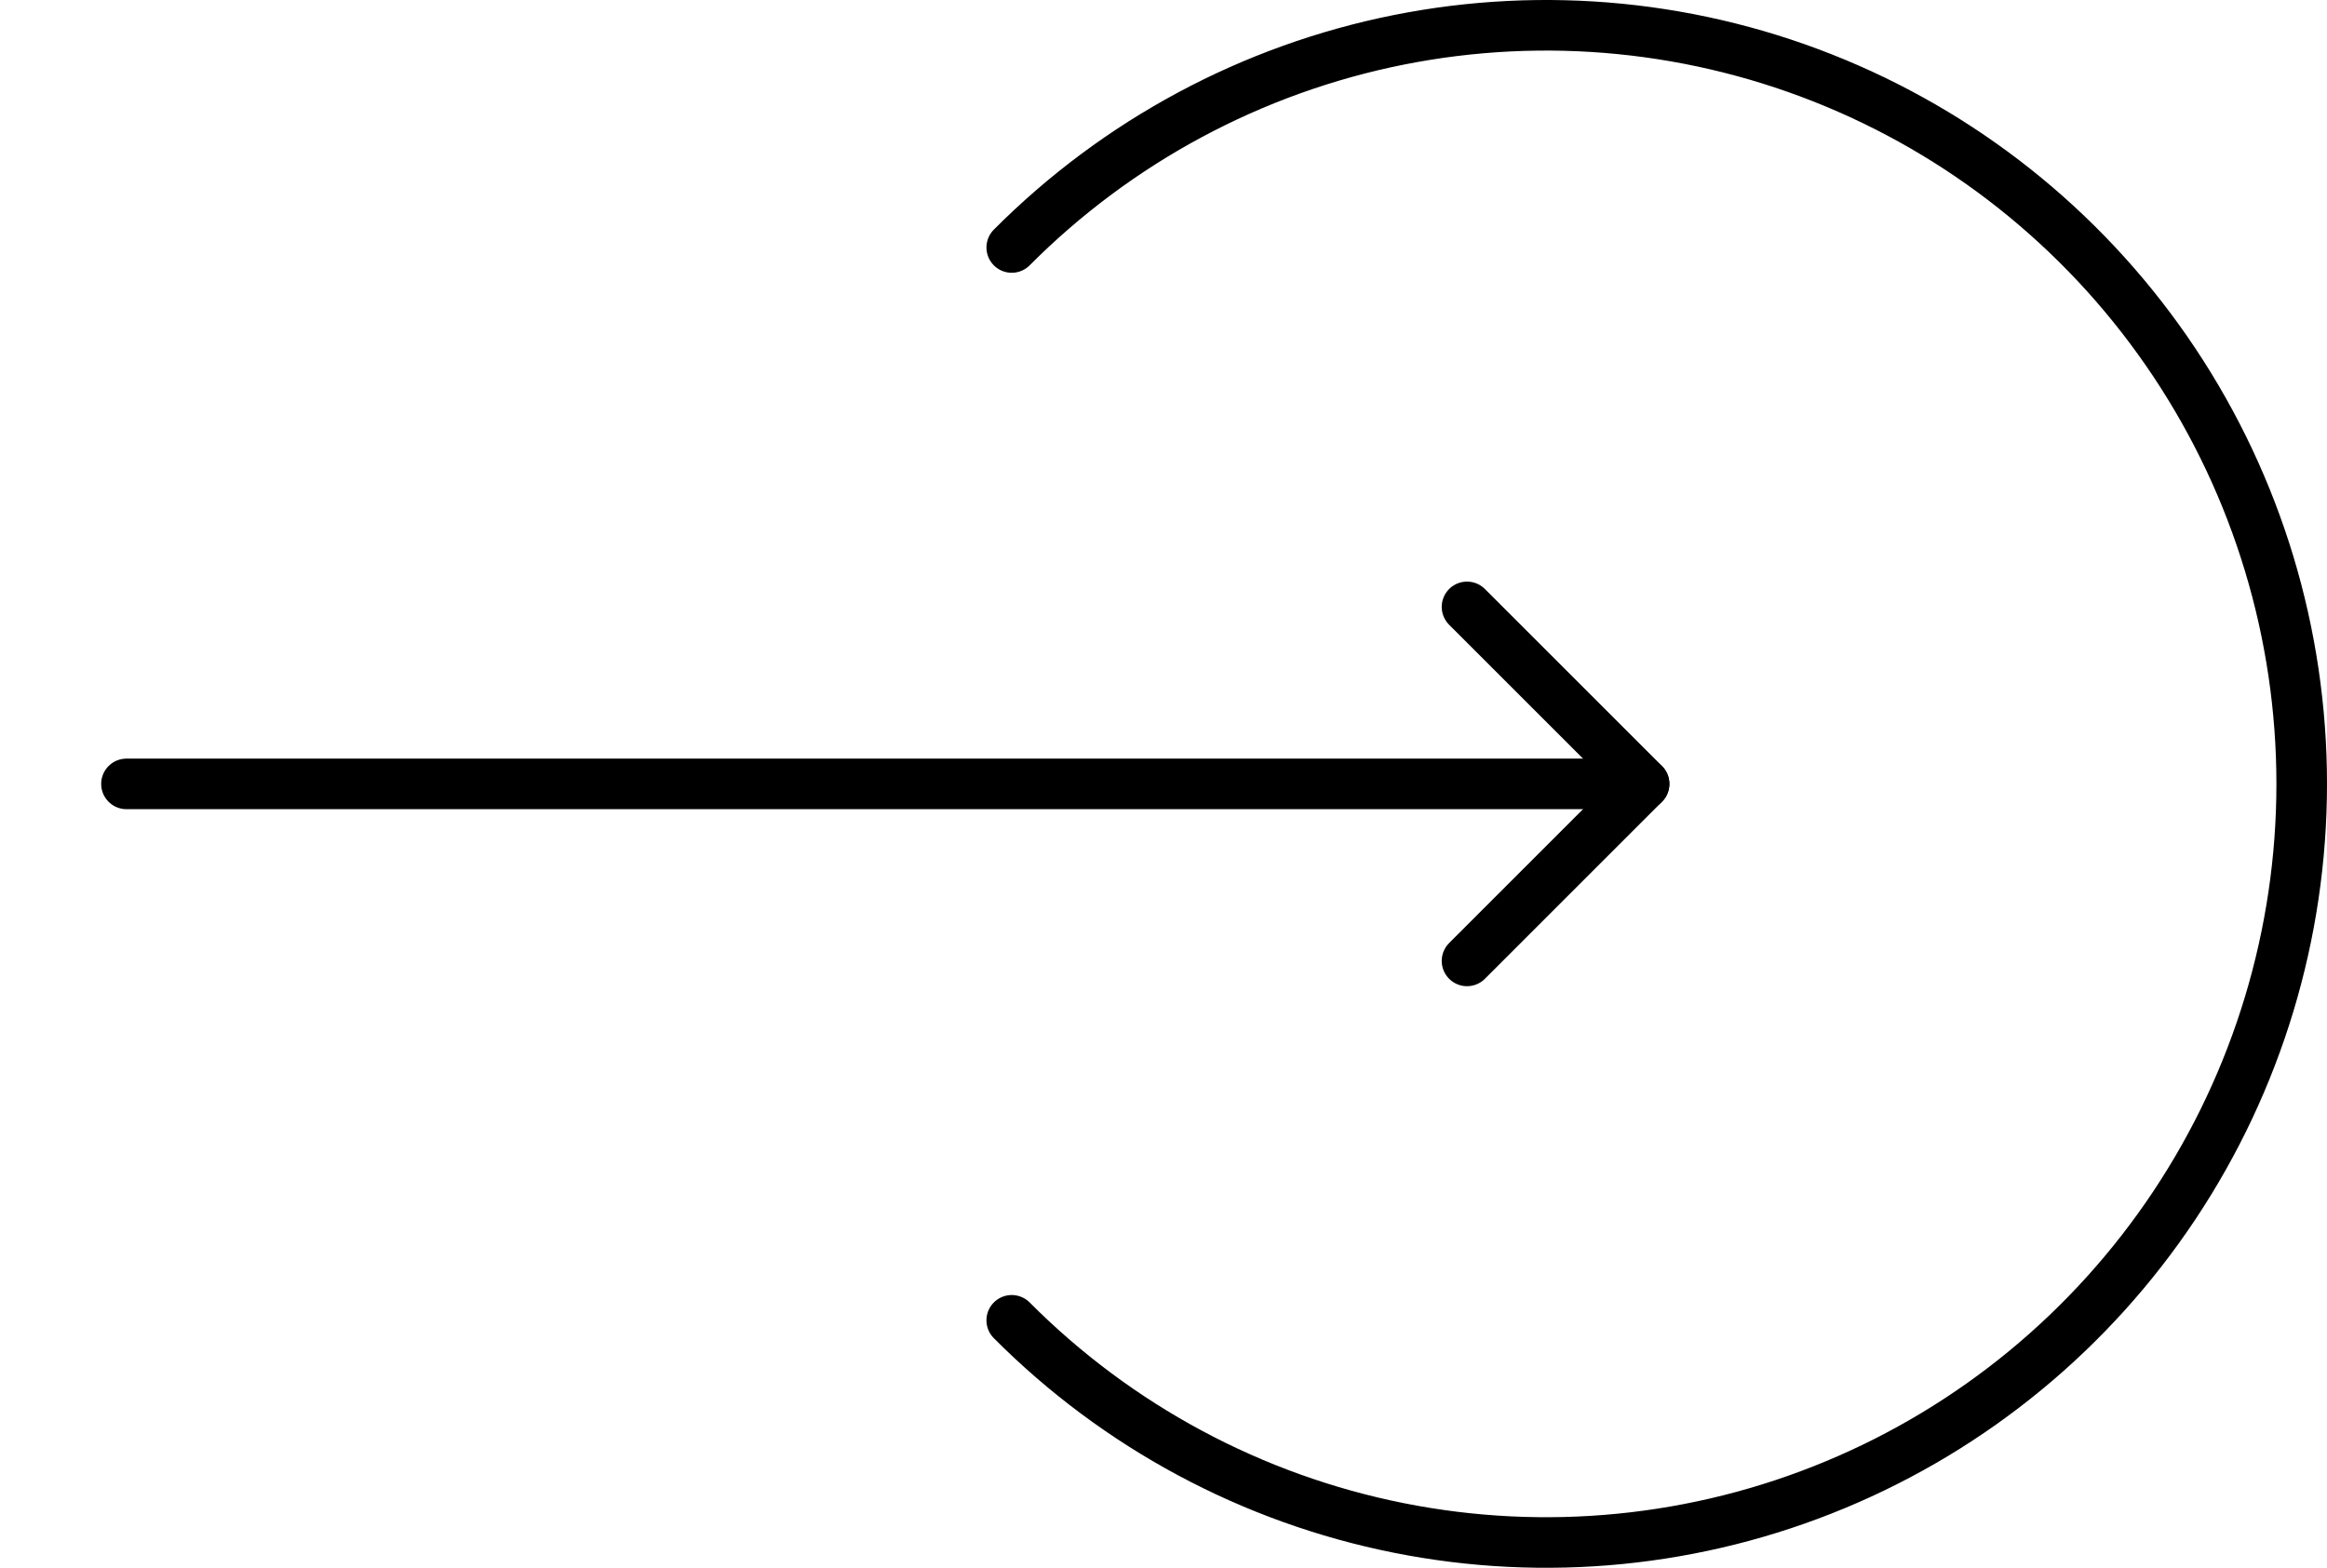
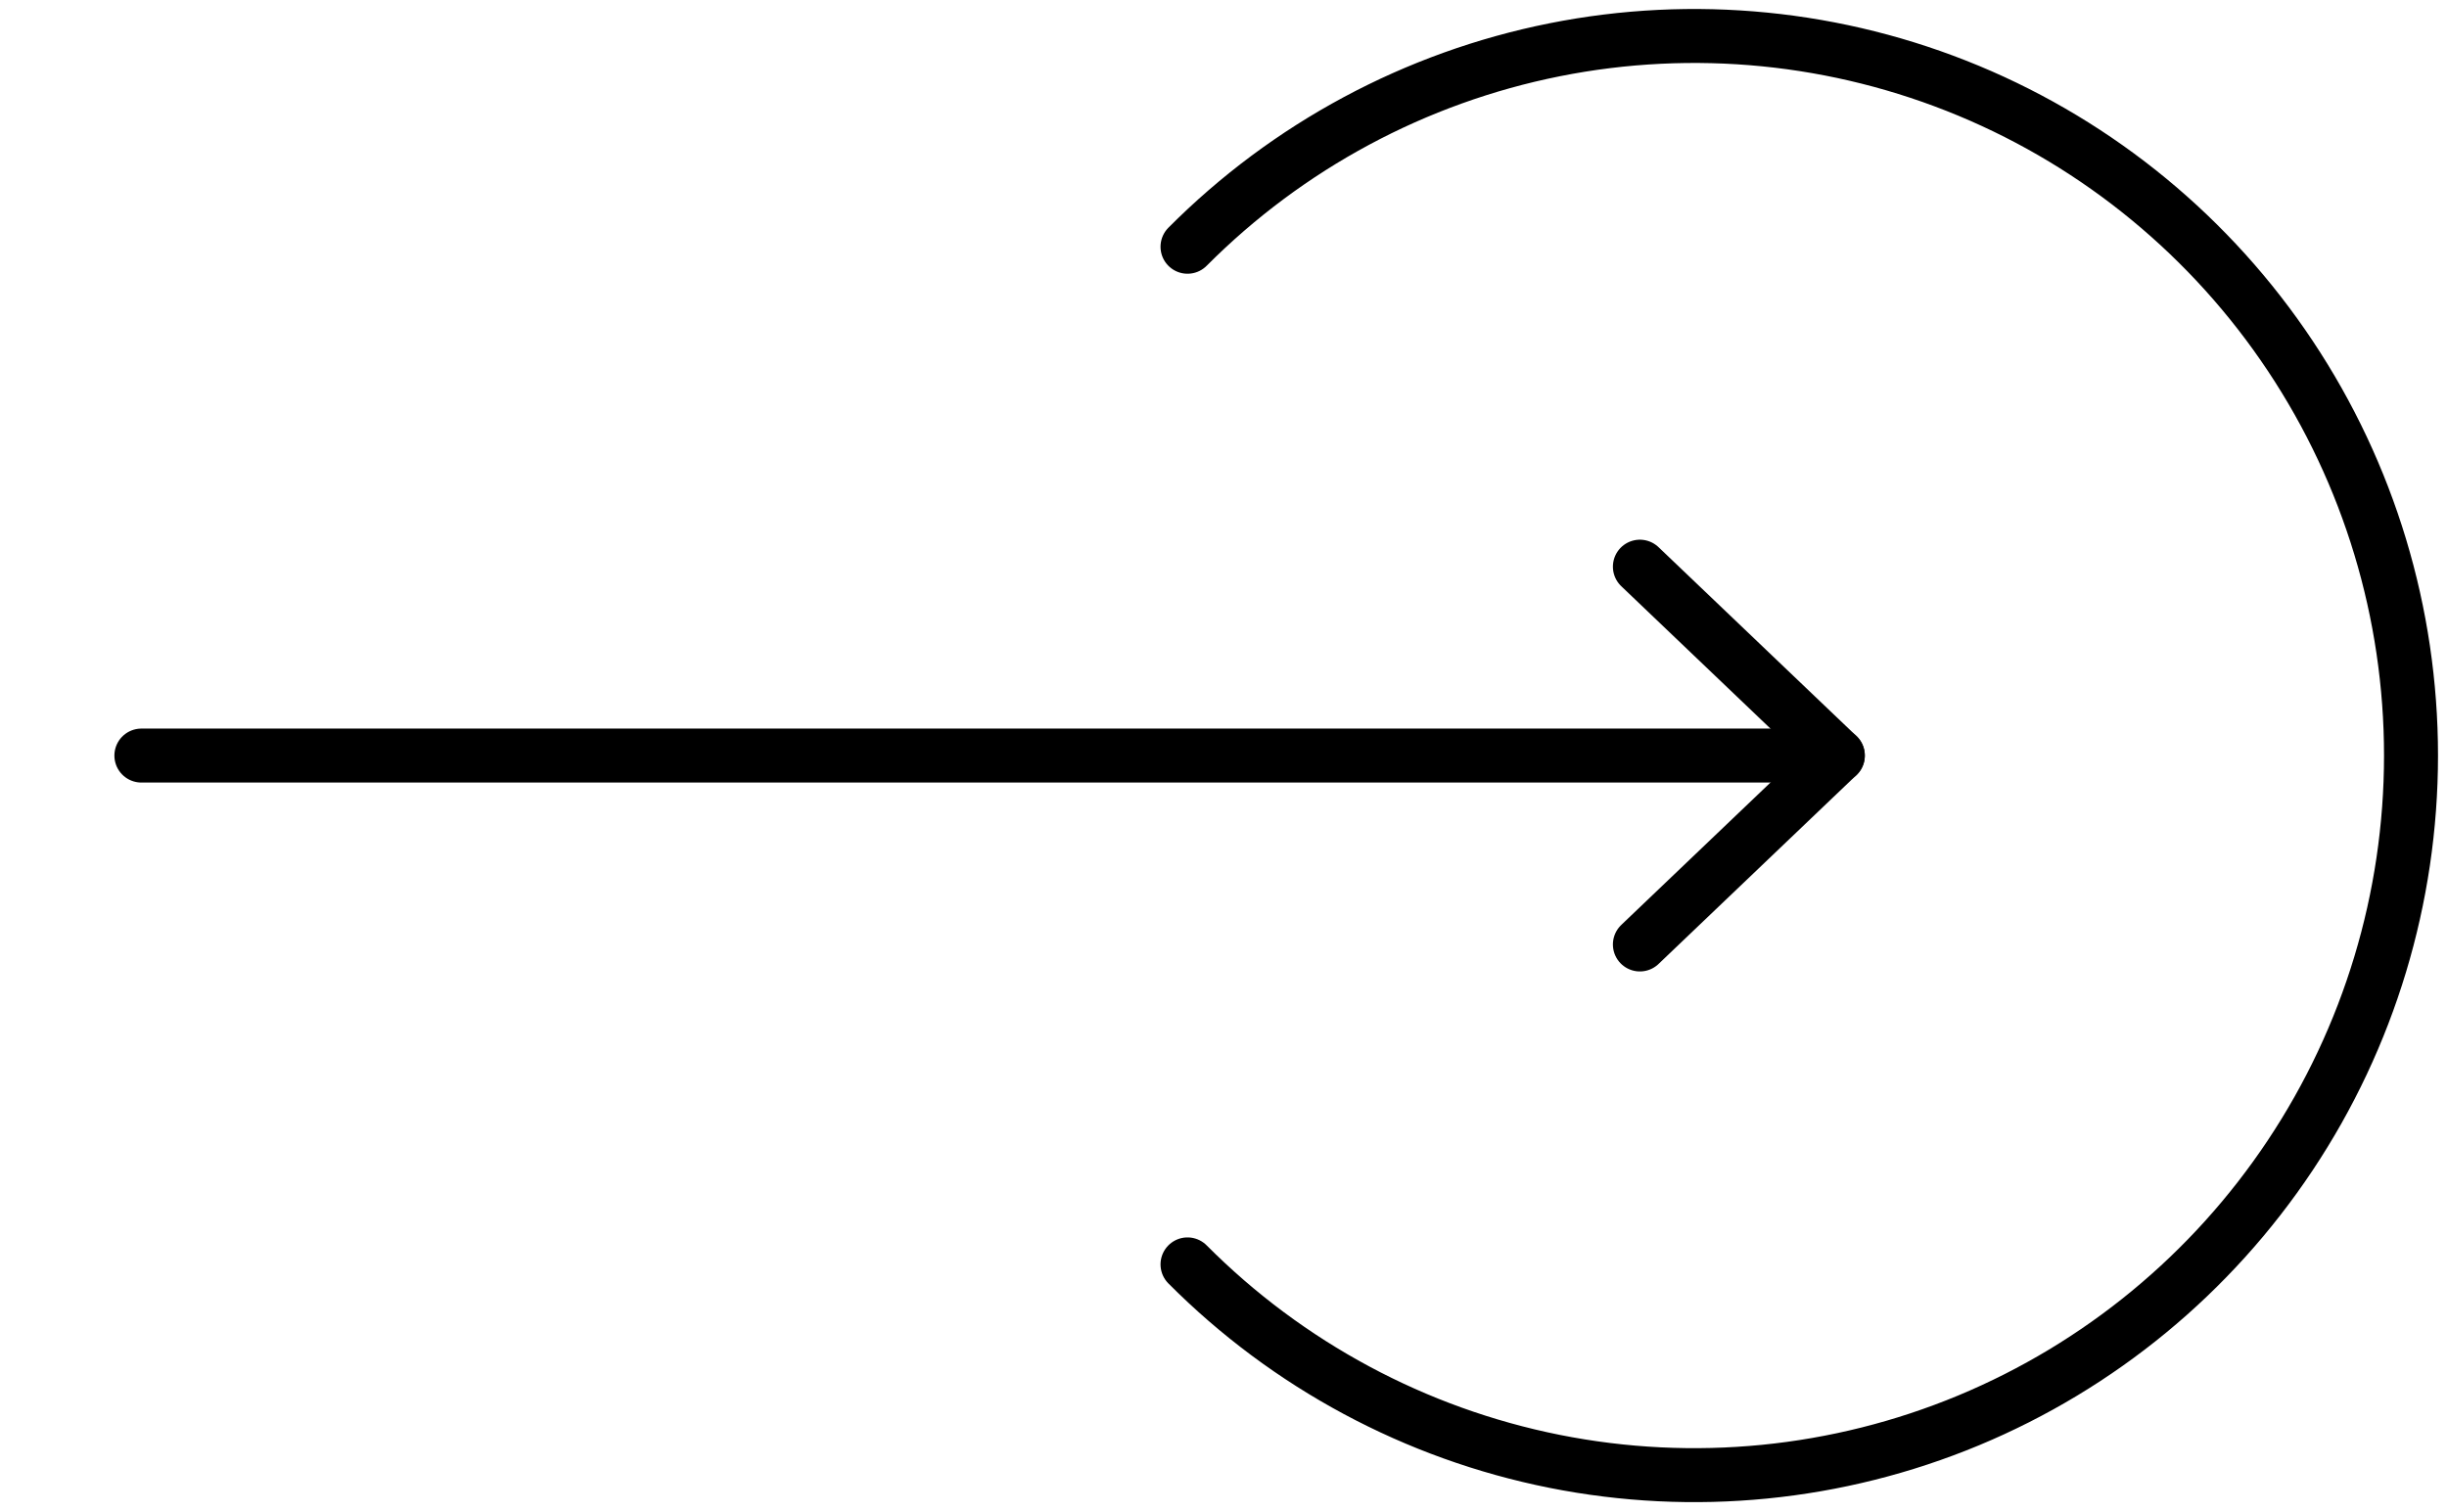
- <svg xmlns="http://www.w3.org/2000/svg" viewBox="0 0 92 62" fill="none">
-   <path d="M40 52.213C44.178 56.409 49.501 59.266 55.297 60.423C61.092 61.581 67.099 60.987 72.558 58.716C78.017 56.446 82.682 52.601 85.965 47.667C89.248 42.734 91 36.933 91 31C91 25.067 89.248 19.266 85.965 14.333C82.682 9.399 78.017 5.554 72.558 3.284C67.099 1.013 61.092 0.419 55.297 1.576C49.501 2.734 44.178 5.591 40 9.787" stroke="currentColor" stroke-width="2" stroke-linecap="round" />
-   <path d="M5 31L65 31" stroke="currentColor" stroke-width="2" stroke-linecap="round" stroke-linejoin="round" />
-   <path d="M58 24L65 31L58 38" stroke="currentColor" stroke-width="2" stroke-linecap="round" stroke-linejoin="round" />
+ <svg xmlns="http://www.w3.org/2000/svg" viewBox="0 0 68 42" fill="none">
+   <path d="M33 35.142C35.785 37.939 39.334 39.844 43.198 40.616C47.061 41.387 51.066 40.991 54.705 39.478C58.344 37.964 61.455 35.4 63.643 32.111C65.832 28.822 67 24.956 67 21C67 17.044 65.832 13.178 63.643 9.889C61.455 6.6 58.344 4.036 54.705 2.522C51.066 1.009 47.061 0.613 43.198 1.384C39.334 2.156 35.785 4.061 33 6.858" stroke="currentColor" stroke-width="1.5" stroke-linecap="round" />
+   <path d="M3.929 21L51.072 21" stroke="currentColor" stroke-width="1.5" stroke-linecap="round" stroke-linejoin="round" />
+   <path d="M45.571 15.75L51.071 21L45.571 26.25" stroke="currentColor" stroke-width="1.5" stroke-linecap="round" stroke-linejoin="round" />
</svg>
